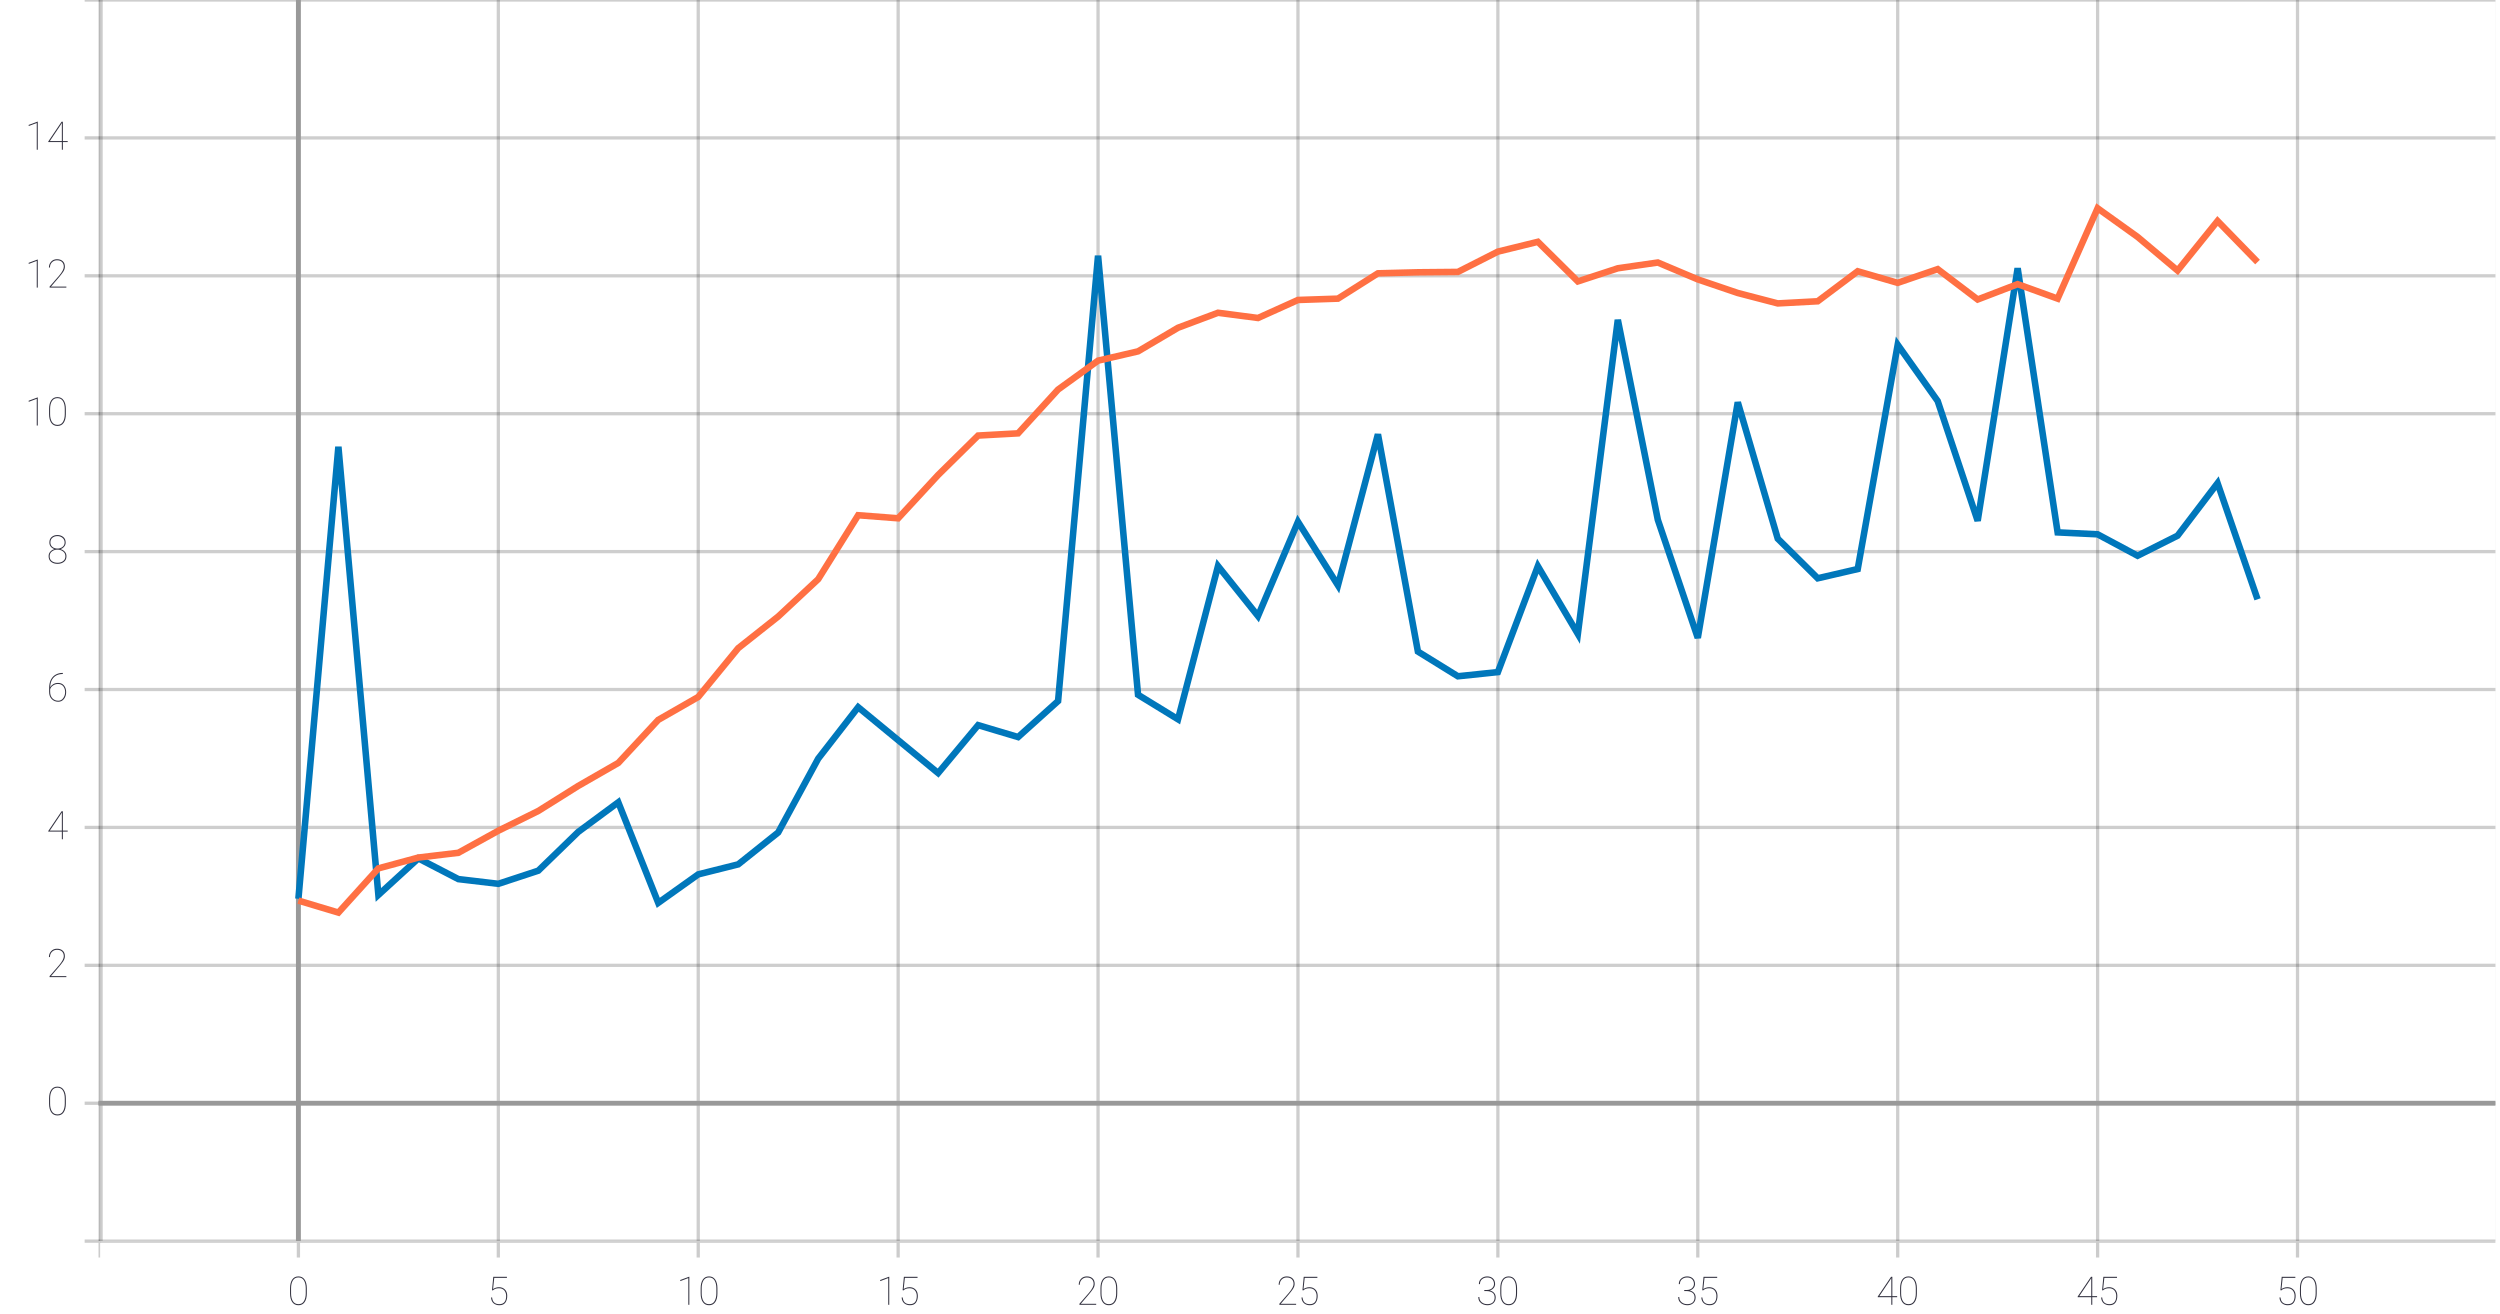
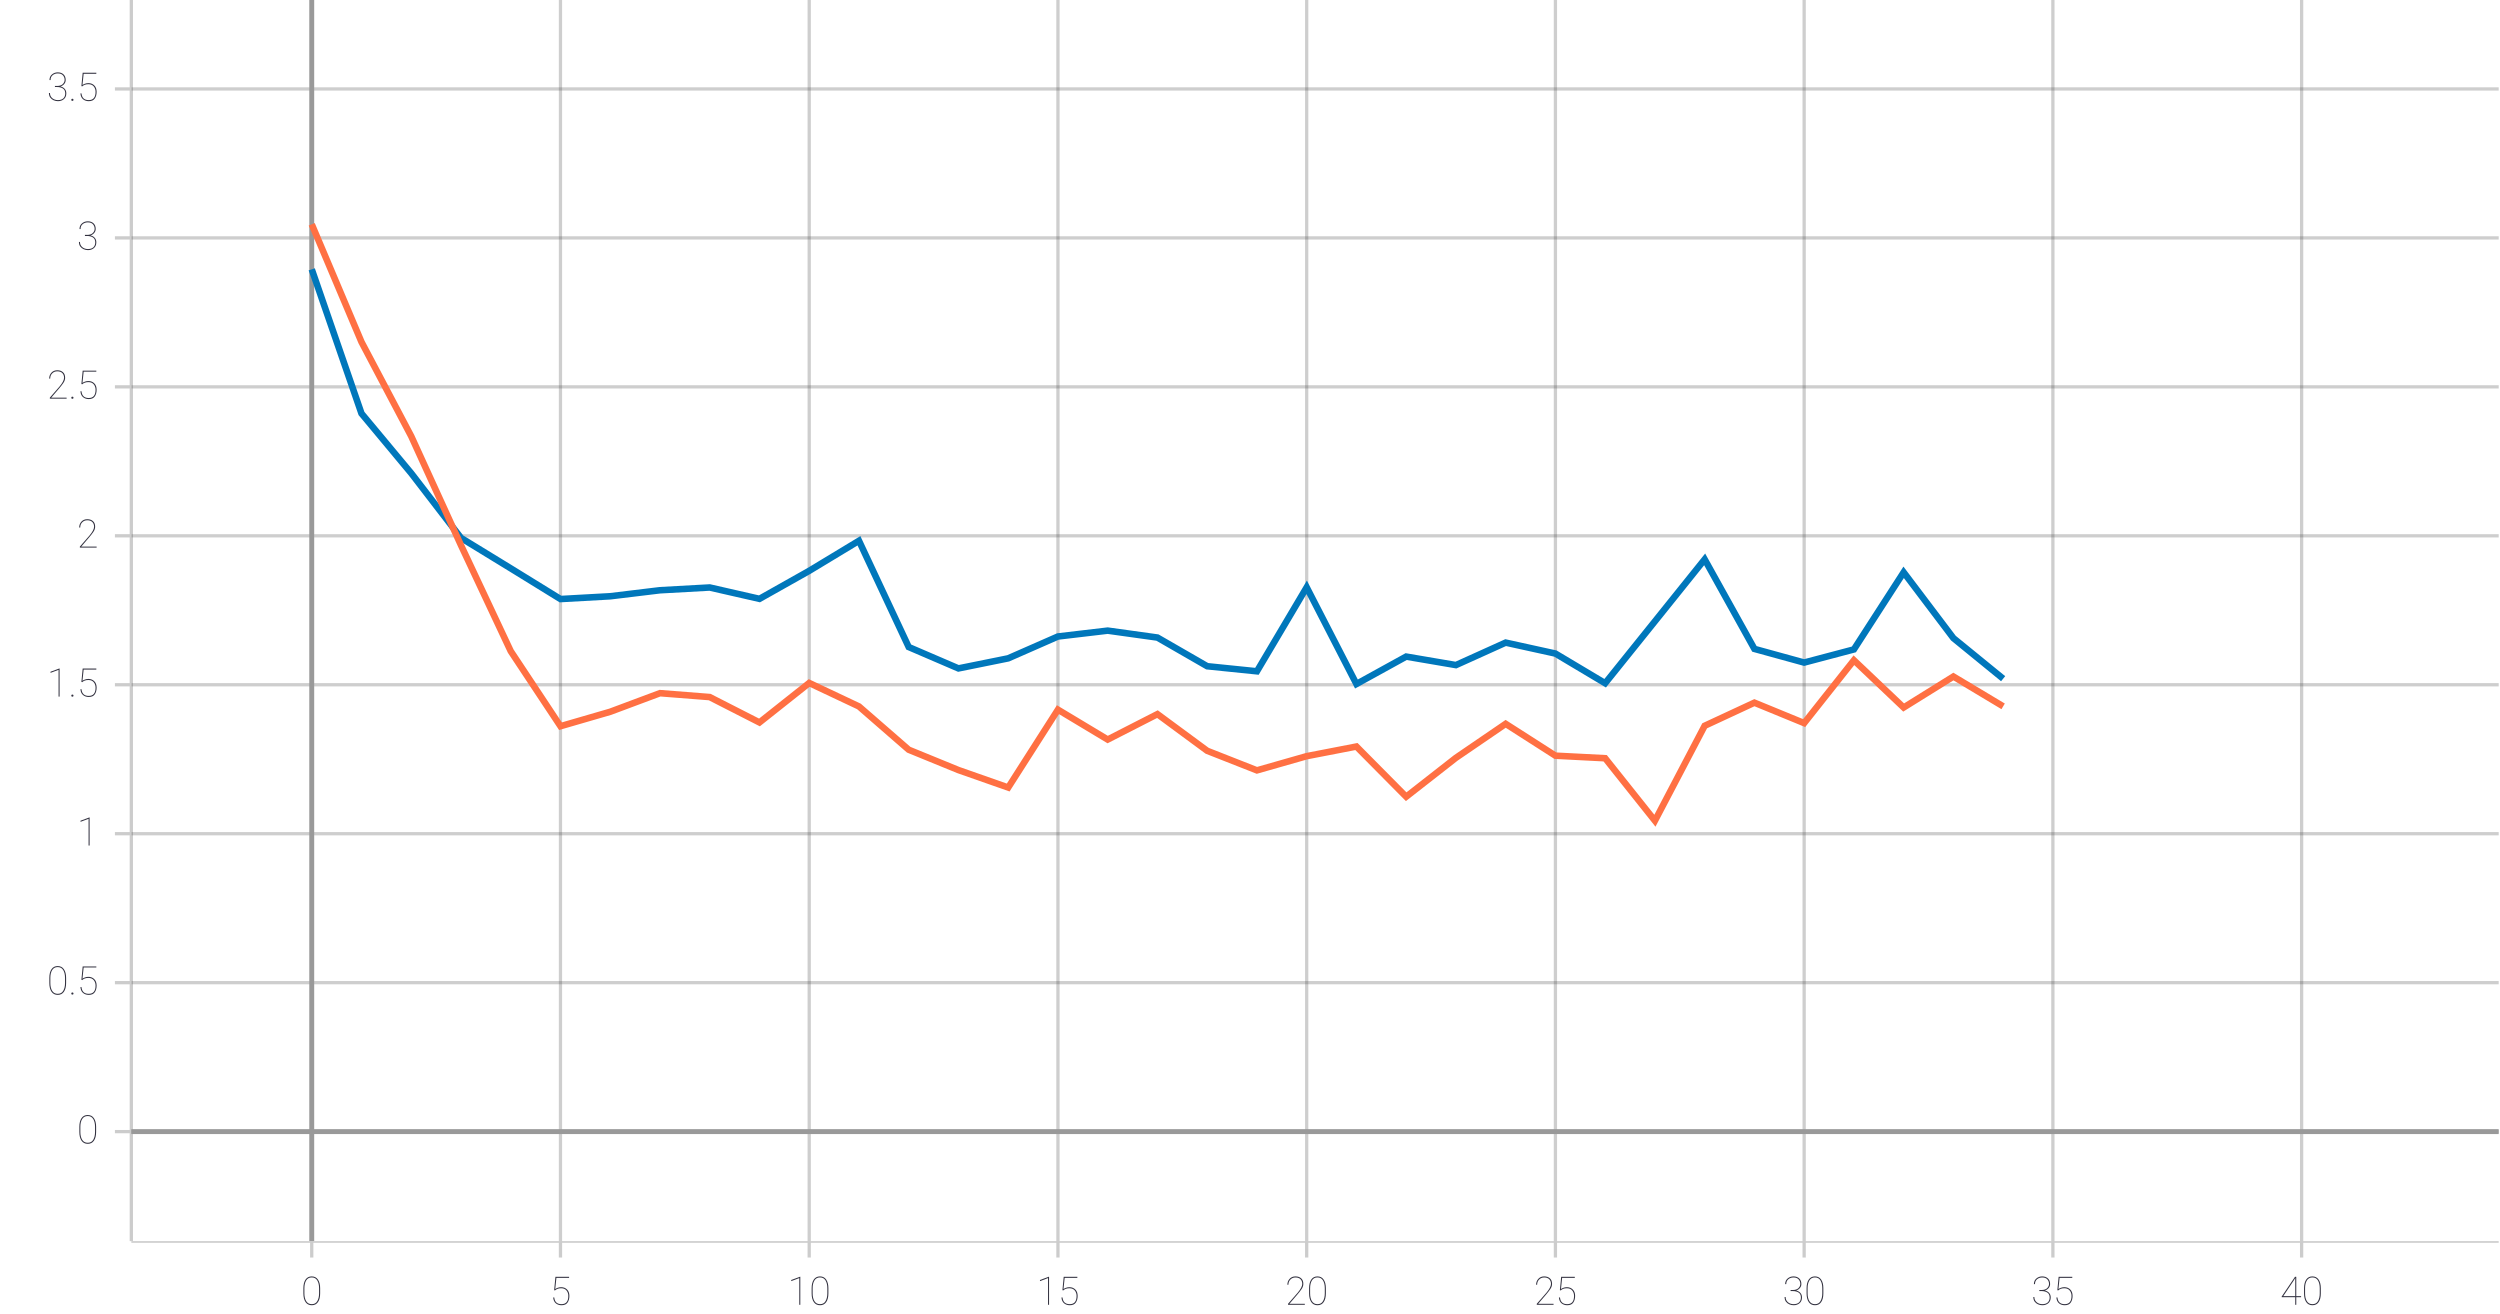
<svg xmlns="http://www.w3.org/2000/svg" viewBox="0 0 761.4 400">
  <g>
    <g>
      <g>
        <g>
          <g>
-             <line x1="30.781" y1="378" x2="25.781" y2="378" style="visibility: inherit;" fill="rgb(0, 0, 0)" stroke="rgb(204, 204, 204)" stroke-width="1px" />
-             <line x1="30.781" y1="336" x2="25.781" y2="336" style="visibility: inherit;" fill="rgb(0, 0, 0)" stroke="rgb(204, 204, 204)" stroke-width="1px" />
-             <line x1="30.781" y1="294" x2="25.781" y2="294" style="visibility: inherit;" fill="rgb(0, 0, 0)" stroke="rgb(204, 204, 204)" stroke-width="1px" />
-             <line x1="30.781" y1="252" x2="25.781" y2="252" style="visibility: inherit;" fill="rgb(0, 0, 0)" stroke="rgb(204, 204, 204)" stroke-width="1px" />
-             <line x1="30.781" y1="210" x2="25.781" y2="210" style="visibility: inherit;" fill="rgb(0, 0, 0)" stroke="rgb(204, 204, 204)" stroke-width="1px" />
-             <line x1="30.781" y1="168" x2="25.781" y2="168" style="visibility: inherit;" fill="rgb(0, 0, 0)" stroke="rgb(204, 204, 204)" stroke-width="1px" />
-             <line x1="30.781" y1="126" x2="25.781" y2="126" style="visibility: inherit;" fill="rgb(0, 0, 0)" stroke="rgb(204, 204, 204)" stroke-width="1px" />
-             <line x1="30.781" y1="84" x2="25.781" y2="84" style="visibility: inherit;" fill="rgb(0, 0, 0)" stroke="rgb(204, 204, 204)" stroke-width="1px" />
-             <line x1="30.781" y1="42" x2="25.781" y2="42" style="visibility: inherit;" fill="rgb(0, 0, 0)" stroke="rgb(204, 204, 204)" stroke-width="1px" />
-             <line x1="30.781" y1="0" x2="25.781" y2="0" style="visibility: inherit;" fill="rgb(0, 0, 0)" stroke="rgb(204, 204, 204)" stroke-width="1px" />
+             <line x1="40" y1="344.644" x2="35" y2="344.644" style="visibility: inherit;" fill="rgb(0, 0, 0)" stroke="rgb(204, 204, 204)" stroke-width="1px" />
+             <line x1="40" y1="299.28" x2="35" y2="299.28" style="visibility: inherit;" fill="rgb(0, 0, 0)" stroke="rgb(204, 204, 204)" stroke-width="1px" />
+             <line x1="40" y1="253.915" x2="35" y2="253.915" style="visibility: inherit;" fill="rgb(0, 0, 0)" stroke="rgb(204, 204, 204)" stroke-width="1px" />
+             <line x1="40" y1="208.55" x2="35" y2="208.55" style="visibility: inherit;" fill="rgb(0, 0, 0)" stroke="rgb(204, 204, 204)" stroke-width="1px" />
+             <line x1="40" y1="163.186" x2="35" y2="163.186" style="visibility: inherit;" fill="rgb(0, 0, 0)" stroke="rgb(204, 204, 204)" stroke-width="1px" />
+             <line x1="40" y1="117.821" x2="35" y2="117.821" style="visibility: inherit;" fill="rgb(0, 0, 0)" stroke="rgb(204, 204, 204)" stroke-width="1px" />
+             <line x1="40" y1="72.456" x2="35" y2="72.456" style="visibility: inherit;" fill="rgb(0, 0, 0)" stroke="rgb(204, 204, 204)" stroke-width="1px" />
+             <line x1="40" y1="27.091" x2="35" y2="27.091" style="visibility: inherit;" fill="rgb(0, 0, 0)" stroke="rgb(204, 204, 204)" stroke-width="1px" />
          </g>
-           <g transform="translate(20.78125, 0)">
-             <text x="0" y="378" dx="0em" dy="0.3em" style="text-anchor: end; visibility: hidden; font-family: Roboto, sans-serif; font-size: 12px; font-weight: 200;" fill="rgb(50, 49, 63)" stroke="none" stroke-width="1px">-2</text>
-             <text x="0" y="336" dx="0em" dy="0.3em" style="text-anchor: end; visibility: inherit; font-family: Roboto, sans-serif; font-size: 12px; font-weight: 200;" fill="rgb(50, 49, 63)" stroke="none" stroke-width="1px">0</text>
-             <text x="0" y="294" dx="0em" dy="0.3em" style="text-anchor: end; visibility: inherit; font-family: Roboto, sans-serif; font-size: 12px; font-weight: 200;" fill="rgb(50, 49, 63)" stroke="none" stroke-width="1px">2</text>
-             <text x="0" y="252" dx="0em" dy="0.3em" style="text-anchor: end; visibility: inherit; font-family: Roboto, sans-serif; font-size: 12px; font-weight: 200;" fill="rgb(50, 49, 63)" stroke="none" stroke-width="1px">4</text>
-             <text x="0" y="210" dx="0em" dy="0.3em" style="text-anchor: end; visibility: inherit; font-family: Roboto, sans-serif; font-size: 12px; font-weight: 200;" fill="rgb(50, 49, 63)" stroke="none" stroke-width="1px">6</text>
-             <text x="0" y="168" dx="0em" dy="0.3em" style="text-anchor: end; visibility: inherit; font-family: Roboto, sans-serif; font-size: 12px; font-weight: 200;" fill="rgb(50, 49, 63)" stroke="none" stroke-width="1px">8</text>
-             <text x="0" y="126" dx="0em" dy="0.3em" style="text-anchor: end; visibility: inherit; font-family: Roboto, sans-serif; font-size: 12px; font-weight: 200;" fill="rgb(50, 49, 63)" stroke="none" stroke-width="1px">10</text>
-             <text x="0" y="84" dx="0em" dy="0.3em" style="text-anchor: end; visibility: inherit; font-family: Roboto, sans-serif; font-size: 12px; font-weight: 200;" fill="rgb(50, 49, 63)" stroke="none" stroke-width="1px">12</text>
-             <text x="0" y="42" dx="0em" dy="0.3em" style="text-anchor: end; visibility: inherit; font-family: Roboto, sans-serif; font-size: 12px; font-weight: 200;" fill="rgb(50, 49, 63)" stroke="none" stroke-width="1px">14</text>
-             <text x="0" y="0" dx="0em" dy="0.3em" style="text-anchor: end; visibility: hidden; font-family: Roboto, sans-serif; font-size: 12px; font-weight: 200;" fill="rgb(50, 49, 63)" stroke="none" stroke-width="1px">16</text>
+           <g transform="translate(30, 0)">
+             <text x="0" y="344.644" dx="0em" dy="0.3em" style="text-anchor: end; visibility: inherit; font-family: Roboto, sans-serif; font-size: 12px; font-weight: 200;" fill="rgb(50, 49, 63)" stroke="none" stroke-width="1px">0</text>
+             <text x="0" y="299.28" dx="0em" dy="0.3em" style="text-anchor: end; visibility: inherit; font-family: Roboto, sans-serif; font-size: 12px; font-weight: 200;" fill="rgb(50, 49, 63)" stroke="none" stroke-width="1px">0.5</text>
+             <text x="0" y="253.915" dx="0em" dy="0.3em" style="text-anchor: end; visibility: inherit; font-family: Roboto, sans-serif; font-size: 12px; font-weight: 200;" fill="rgb(50, 49, 63)" stroke="none" stroke-width="1px">1</text>
+             <text x="0" y="208.55" dx="0em" dy="0.3em" style="text-anchor: end; visibility: inherit; font-family: Roboto, sans-serif; font-size: 12px; font-weight: 200;" fill="rgb(50, 49, 63)" stroke="none" stroke-width="1px">1.5</text>
+             <text x="0" y="163.186" dx="0em" dy="0.3em" style="text-anchor: end; visibility: inherit; font-family: Roboto, sans-serif; font-size: 12px; font-weight: 200;" fill="rgb(50, 49, 63)" stroke="none" stroke-width="1px">2</text>
+             <text x="0" y="117.821" dx="0em" dy="0.3em" style="text-anchor: end; visibility: inherit; font-family: Roboto, sans-serif; font-size: 12px; font-weight: 200;" fill="rgb(50, 49, 63)" stroke="none" stroke-width="1px">2.5</text>
+             <text x="0" y="72.456" dx="0em" dy="0.3em" style="text-anchor: end; visibility: inherit; font-family: Roboto, sans-serif; font-size: 12px; font-weight: 200;" fill="rgb(50, 49, 63)" stroke="none" stroke-width="1px">3</text>
+             <text x="0" y="27.091" dx="0em" dy="0.3em" style="text-anchor: end; visibility: inherit; font-family: Roboto, sans-serif; font-size: 12px; font-weight: 200;" fill="rgb(50, 49, 63)" stroke="none" stroke-width="1px">3.5</text>
          </g>
-           <line x1="30.781" y1="0" x2="30.781" y2="378" fill="rgb(0, 0, 0)" stroke="rgb(204, 204, 204)" stroke-width="1px" />
+           <line x1="40" y1="0" x2="40" y2="378" fill="rgb(0, 0, 0)" stroke="rgb(204, 204, 204)" stroke-width="1px" />
        </g>
      </g>
-       <g transform="translate(30, 0)" clip-path="url(#clip_0)">
+       <g transform="translate(40, 0)" clip-path="url(#clip_0)">
        <clipPath id="clip_0">
-           <rect width="730" height="378" />
+           <rect width="721" height="378" />
        </clipPath>
        <g>
          <g>
            <g>
-               <line x1="0" y1="0" x2="0" y2="378" fill="rgb(0, 0, 0)" stroke="rgb(60, 60, 60)" stroke-width="1px" opacity="0.25" />
-               <line x1="60.885" y1="0" x2="60.885" y2="378" fill="rgb(0, 0, 0)" stroke="rgb(60, 60, 60)" stroke-width="1px" opacity="0.25" />
-               <line x1="121.77" y1="0" x2="121.77" y2="378" fill="rgb(0, 0, 0)" stroke="rgb(60, 60, 60)" stroke-width="1px" opacity="0.25" />
-               <line x1="182.655" y1="0" x2="182.655" y2="378" fill="rgb(0, 0, 0)" stroke="rgb(60, 60, 60)" stroke-width="1px" opacity="0.25" />
-               <line x1="243.54" y1="0" x2="243.54" y2="378" fill="rgb(0, 0, 0)" stroke="rgb(60, 60, 60)" stroke-width="1px" opacity="0.25" />
-               <line x1="304.424" y1="0" x2="304.424" y2="378" fill="rgb(0, 0, 0)" stroke="rgb(60, 60, 60)" stroke-width="1px" opacity="0.25" />
-               <line x1="365.309" y1="0" x2="365.309" y2="378" fill="rgb(0, 0, 0)" stroke="rgb(60, 60, 60)" stroke-width="1px" opacity="0.25" />
-               <line x1="426.194" y1="0" x2="426.194" y2="378" fill="rgb(0, 0, 0)" stroke="rgb(60, 60, 60)" stroke-width="1px" opacity="0.25" />
-               <line x1="487.079" y1="0" x2="487.079" y2="378" fill="rgb(0, 0, 0)" stroke="rgb(60, 60, 60)" stroke-width="1px" opacity="0.25" />
-               <line x1="547.964" y1="0" x2="547.964" y2="378" fill="rgb(0, 0, 0)" stroke="rgb(60, 60, 60)" stroke-width="1px" opacity="0.25" />
-               <line x1="608.849" y1="0" x2="608.849" y2="378" fill="rgb(0, 0, 0)" stroke="rgb(60, 60, 60)" stroke-width="1px" opacity="0.25" />
-               <line x1="669.734" y1="0" x2="669.734" y2="378" fill="rgb(0, 0, 0)" stroke="rgb(60, 60, 60)" stroke-width="1px" opacity="0.25" />
-               <line x1="730.619" y1="0" x2="730.619" y2="378" fill="rgb(0, 0, 0)" stroke="rgb(60, 60, 60)" stroke-width="1px" opacity="0.25" />
+               <line x1="54.943" y1="0" x2="54.943" y2="378" fill="rgb(0, 0, 0)" stroke="rgb(60, 60, 60)" stroke-width="1px" opacity="0.25" />
+               <line x1="130.698" y1="0" x2="130.698" y2="378" fill="rgb(0, 0, 0)" stroke="rgb(60, 60, 60)" stroke-width="1px" opacity="0.25" />
+               <line x1="206.453" y1="0" x2="206.453" y2="378" fill="rgb(0, 0, 0)" stroke="rgb(60, 60, 60)" stroke-width="1px" opacity="0.25" />
+               <line x1="282.208" y1="0" x2="282.208" y2="378" fill="rgb(0, 0, 0)" stroke="rgb(60, 60, 60)" stroke-width="1px" opacity="0.25" />
+               <line x1="357.963" y1="0" x2="357.963" y2="378" fill="rgb(0, 0, 0)" stroke="rgb(60, 60, 60)" stroke-width="1px" opacity="0.25" />
+               <line x1="433.718" y1="0" x2="433.718" y2="378" fill="rgb(0, 0, 0)" stroke="rgb(60, 60, 60)" stroke-width="1px" opacity="0.25" />
+               <line x1="509.473" y1="0" x2="509.473" y2="378" fill="rgb(0, 0, 0)" stroke="rgb(60, 60, 60)" stroke-width="1px" opacity="0.25" />
+               <line x1="585.228" y1="0" x2="585.228" y2="378" fill="rgb(0, 0, 0)" stroke="rgb(60, 60, 60)" stroke-width="1px" opacity="0.25" />
+               <line x1="660.982" y1="0" x2="660.982" y2="378" fill="rgb(0, 0, 0)" stroke="rgb(60, 60, 60)" stroke-width="1px" opacity="0.25" />
            </g>
            <g>
-               <line x1="0" y1="378" x2="730.619" y2="378" fill="rgb(0, 0, 0)" stroke="rgb(60, 60, 60)" stroke-width="1px" opacity="0.25" />
-               <line x1="0" y1="336" x2="730.619" y2="336" fill="rgb(0, 0, 0)" stroke="rgb(60, 60, 60)" stroke-width="1px" opacity="0.25" />
-               <line x1="0" y1="294" x2="730.619" y2="294" fill="rgb(0, 0, 0)" stroke="rgb(60, 60, 60)" stroke-width="1px" opacity="0.25" />
-               <line x1="0" y1="252" x2="730.619" y2="252" fill="rgb(0, 0, 0)" stroke="rgb(60, 60, 60)" stroke-width="1px" opacity="0.25" />
-               <line x1="0" y1="210" x2="730.619" y2="210" fill="rgb(0, 0, 0)" stroke="rgb(60, 60, 60)" stroke-width="1px" opacity="0.25" />
-               <line x1="0" y1="168" x2="730.619" y2="168" fill="rgb(0, 0, 0)" stroke="rgb(60, 60, 60)" stroke-width="1px" opacity="0.25" />
-               <line x1="0" y1="126" x2="730.619" y2="126" fill="rgb(0, 0, 0)" stroke="rgb(60, 60, 60)" stroke-width="1px" opacity="0.25" />
-               <line x1="0" y1="84" x2="730.619" y2="84" fill="rgb(0, 0, 0)" stroke="rgb(60, 60, 60)" stroke-width="1px" opacity="0.25" />
-               <line x1="0" y1="42" x2="730.619" y2="42" fill="rgb(0, 0, 0)" stroke="rgb(60, 60, 60)" stroke-width="1px" opacity="0.25" />
-               <line x1="0" y1="0" x2="730.619" y2="0" fill="rgb(0, 0, 0)" stroke="rgb(60, 60, 60)" stroke-width="1px" opacity="0.25" />
+               <line x1="0" y1="344.644" x2="721.4" y2="344.644" fill="rgb(0, 0, 0)" stroke="rgb(60, 60, 60)" stroke-width="1px" opacity="0.25" />
+               <line x1="0" y1="299.28" x2="721.4" y2="299.28" fill="rgb(0, 0, 0)" stroke="rgb(60, 60, 60)" stroke-width="1px" opacity="0.25" />
+               <line x1="0" y1="253.915" x2="721.4" y2="253.915" fill="rgb(0, 0, 0)" stroke="rgb(60, 60, 60)" stroke-width="1px" opacity="0.25" />
+               <line x1="0" y1="208.55" x2="721.4" y2="208.55" fill="rgb(0, 0, 0)" stroke="rgb(60, 60, 60)" stroke-width="1px" opacity="0.25" />
+               <line x1="0" y1="163.186" x2="721.4" y2="163.186" fill="rgb(0, 0, 0)" stroke="rgb(60, 60, 60)" stroke-width="1px" opacity="0.25" />
+               <line x1="0" y1="117.821" x2="721.4" y2="117.821" fill="rgb(0, 0, 0)" stroke="rgb(60, 60, 60)" stroke-width="1px" opacity="0.25" />
+               <line x1="0" y1="72.456" x2="721.4" y2="72.456" fill="rgb(0, 0, 0)" stroke="rgb(60, 60, 60)" stroke-width="1px" opacity="0.25" />
+               <line x1="0" y1="27.091" x2="721.4" y2="27.091" fill="rgb(0, 0, 0)" stroke="rgb(60, 60, 60)" stroke-width="1px" opacity="0.25" />
            </g>
          </g>
        </g>
        <g>
          <g>
-             <line x1="0" y1="336" x2="730.619" y2="336" fill="rgb(0, 0, 0)" stroke="rgb(153, 153, 153)" stroke-width="1.5px" />
+             <line x1="0" y1="344.644" x2="721.4" y2="344.644" fill="rgb(0, 0, 0)" stroke="rgb(153, 153, 153)" stroke-width="1.5px" />
          </g>
        </g>
        <g>
          <g>
-             <line x1="60.885" y1="0" x2="60.885" y2="378" fill="rgb(0, 0, 0)" stroke="rgb(153, 153, 153)" stroke-width="1.5px" />
+             <line x1="54.943" y1="0" x2="54.943" y2="378" fill="rgb(0, 0, 0)" stroke="rgb(153, 153, 153)" stroke-width="1.5px" />
          </g>
        </g>
        <g>
          <g>
            <g>
              <g>
                <g>
-                   <path stroke="rgb(0, 119, 187)" stroke-width="2px" d="M60.885,273.727L73.062,136.066L85.239,272.56L97.416,261.428L109.593,267.738L121.77,269.178L133.947,265.17L146.124,253.35L158.301,244.347L170.478,274.971L182.655,266.302L194.832,263.248L207.009,253.529L219.186,231.059L231.363,215.383L243.54,225.418L255.717,235.445L267.894,220.848L280.071,224.481L292.248,213.516L304.424,77.874L316.601,211.601L328.778,219.065L340.955,172.397L353.132,187.609L365.309,158.912L377.486,178.262L389.663,132.27L401.84,198.439L414.017,205.967L426.194,204.691L438.371,172.441L450.548,193.065L462.725,97.408L474.902,158.291L487.079,194.273L499.256,122.524L511.433,164.052L523.61,176.125L535.787,173.304L547.964,105.004L560.141,122.139L572.318,158.618L584.495,81.689L596.672,162.142L608.849,162.729L621.026,169.255L633.203,163.144L645.38,147.153L657.557,182.527" style="fill: none;" fill="none" />
+                   <path stroke="rgb(0, 119, 187)" stroke-width="2px" d="M54.943,82.025L70.094,125.929L85.245,144.13L100.396,163.829L115.547,173.101L130.698,182.445L145.849,181.599L161,179.767L176.151,178.927L191.302,182.385L206.453,173.854L221.604,164.695L236.755,197.058L251.906,203.571L267.057,200.503L282.208,193.851L297.359,192.066L312.51,194.176L327.661,202.904L342.812,204.451L357.963,178.869L373.114,208.322L388.265,199.972L403.416,202.559L418.567,195.714L433.718,199.048L448.869,208.084L464.02,189.233L479.171,170.357L494.322,197.626L509.473,201.794L524.624,197.783L539.775,174.302L554.926,194.349L570.077,206.704" style="fill: none;" fill="none" />
                </g>
                <g>
-                   <path stroke="rgb(255, 112, 67)" stroke-width="2px" d="M60.885,274.287L73.062,277.94L85.239,264.474L97.416,261.173L109.593,259.725L121.77,253.006L133.947,246.985L146.124,239.352L158.301,232.359L170.478,219.244L182.655,212.264L194.832,197.402L207.009,187.764L219.186,176.401L231.363,156.917L243.54,157.85L255.717,144.66L267.894,132.654L280.071,131.979L292.248,118.641L304.424,109.838L316.601,107.009L328.778,99.819L340.955,95.255L353.132,96.848L365.309,91.36L377.486,90.954L389.663,83.244L401.84,82.93L414.017,82.816L426.194,76.635L438.371,73.645L450.548,85.706L462.725,81.708L474.902,79.95L487.079,85.091L499.256,89.232L511.433,92.407L523.61,91.754L535.787,82.613L547.964,86.147L560.141,81.968L572.318,91.213L584.495,86.54L596.672,90.947L608.849,63.431L621.026,72.155L633.203,82.401L645.38,67.304L657.557,79.81" style="fill: none;" fill="none" />
+                   <path stroke="rgb(255, 112, 67)" stroke-width="2px" d="M54.943,68.312L70.094,104.152L85.245,132.868L100.396,166.063L115.547,198.311L130.698,221.176L145.849,216.774L161,211.114L176.151,212.3L191.302,220.029L206.453,208.006L221.604,215.153L236.755,228.334L251.906,234.53L267.057,239.849L282.208,216.135L297.359,225.236L312.51,217.491L327.661,228.66L342.812,234.622L357.963,230.299L373.114,227.361L388.265,242.649L403.416,230.8L418.567,220.449L433.718,230.151L448.869,230.931L464.02,249.959L479.171,221.05L494.322,214.006L509.473,220.228L524.624,201.083L539.775,215.479L554.926,206.046L570.077,215.125" style="fill: none;" fill="none" />
                </g>
              </g>
            </g>
          </g>
        </g>
      </g>
-       <g transform="translate(30, 378)" clip-path="url(#clip_1)">
+       <g transform="translate(40, 378)" clip-path="url(#clip_1)">
        <clipPath id="clip_1">
-           <rect width="730" height="22" />
+           <rect width="721" height="22" />
        </clipPath>
        <g>
          <g>
-             <line x1="0" y1="0" x2="0" y2="5" style="visibility: inherit;" fill="rgb(0, 0, 0)" stroke="rgb(204, 204, 204)" stroke-width="1px" />
-             <line x1="60.885" y1="0" x2="60.885" y2="5" style="visibility: inherit;" fill="rgb(0, 0, 0)" stroke="rgb(204, 204, 204)" stroke-width="1px" />
-             <line x1="121.77" y1="0" x2="121.77" y2="5" style="visibility: inherit;" fill="rgb(0, 0, 0)" stroke="rgb(204, 204, 204)" stroke-width="1px" />
-             <line x1="182.655" y1="0" x2="182.655" y2="5" style="visibility: inherit;" fill="rgb(0, 0, 0)" stroke="rgb(204, 204, 204)" stroke-width="1px" />
-             <line x1="243.54" y1="0" x2="243.54" y2="5" style="visibility: inherit;" fill="rgb(0, 0, 0)" stroke="rgb(204, 204, 204)" stroke-width="1px" />
-             <line x1="304.424" y1="0" x2="304.424" y2="5" style="visibility: inherit;" fill="rgb(0, 0, 0)" stroke="rgb(204, 204, 204)" stroke-width="1px" />
-             <line x1="365.309" y1="0" x2="365.309" y2="5" style="visibility: inherit;" fill="rgb(0, 0, 0)" stroke="rgb(204, 204, 204)" stroke-width="1px" />
-             <line x1="426.194" y1="0" x2="426.194" y2="5" style="visibility: inherit;" fill="rgb(0, 0, 0)" stroke="rgb(204, 204, 204)" stroke-width="1px" />
-             <line x1="487.079" y1="0" x2="487.079" y2="5" style="visibility: inherit;" fill="rgb(0, 0, 0)" stroke="rgb(204, 204, 204)" stroke-width="1px" />
-             <line x1="547.964" y1="0" x2="547.964" y2="5" style="visibility: inherit;" fill="rgb(0, 0, 0)" stroke="rgb(204, 204, 204)" stroke-width="1px" />
-             <line x1="608.849" y1="0" x2="608.849" y2="5" style="visibility: inherit;" fill="rgb(0, 0, 0)" stroke="rgb(204, 204, 204)" stroke-width="1px" />
-             <line x1="669.734" y1="0" x2="669.734" y2="5" style="visibility: inherit;" fill="rgb(0, 0, 0)" stroke="rgb(204, 204, 204)" stroke-width="1px" />
-             <line x1="730.619" y1="0" x2="730.619" y2="5" style="visibility: inherit;" fill="rgb(0, 0, 0)" stroke="rgb(204, 204, 204)" stroke-width="1px" />
+             <line x1="54.943" y1="0" x2="54.943" y2="5" style="visibility: inherit;" fill="rgb(0, 0, 0)" stroke="rgb(204, 204, 204)" stroke-width="1px" />
+             <line x1="130.698" y1="0" x2="130.698" y2="5" style="visibility: inherit;" fill="rgb(0, 0, 0)" stroke="rgb(204, 204, 204)" stroke-width="1px" />
+             <line x1="206.453" y1="0" x2="206.453" y2="5" style="visibility: inherit;" fill="rgb(0, 0, 0)" stroke="rgb(204, 204, 204)" stroke-width="1px" />
+             <line x1="282.208" y1="0" x2="282.208" y2="5" style="visibility: inherit;" fill="rgb(0, 0, 0)" stroke="rgb(204, 204, 204)" stroke-width="1px" />
+             <line x1="357.963" y1="0" x2="357.963" y2="5" style="visibility: inherit;" fill="rgb(0, 0, 0)" stroke="rgb(204, 204, 204)" stroke-width="1px" />
+             <line x1="433.718" y1="0" x2="433.718" y2="5" style="visibility: inherit;" fill="rgb(0, 0, 0)" stroke="rgb(204, 204, 204)" stroke-width="1px" />
+             <line x1="509.473" y1="0" x2="509.473" y2="5" style="visibility: inherit;" fill="rgb(0, 0, 0)" stroke="rgb(204, 204, 204)" stroke-width="1px" />
+             <line x1="585.228" y1="0" x2="585.228" y2="5" style="visibility: inherit;" fill="rgb(0, 0, 0)" stroke="rgb(204, 204, 204)" stroke-width="1px" />
+             <line x1="660.982" y1="0" x2="660.982" y2="5" style="visibility: inherit;" fill="rgb(0, 0, 0)" stroke="rgb(204, 204, 204)" stroke-width="1px" />
          </g>
          <g transform="translate(0, 8)">
-             <text x="0" y="0" dx="0em" dy="0.95em" style="text-anchor: middle; visibility: hidden; font-family: Roboto, sans-serif; font-size: 12px; font-weight: 200;" fill="rgb(50, 49, 63)" stroke="none" stroke-width="1px">-5</text>
-             <text x="60.885" y="0" dx="0em" dy="0.95em" style="text-anchor: middle; visibility: inherit; font-family: Roboto, sans-serif; font-size: 12px; font-weight: 200;" fill="rgb(50, 49, 63)" stroke="none" stroke-width="1px">0</text>
-             <text x="121.77" y="0" dx="0em" dy="0.95em" style="text-anchor: middle; visibility: inherit; font-family: Roboto, sans-serif; font-size: 12px; font-weight: 200;" fill="rgb(50, 49, 63)" stroke="none" stroke-width="1px">5</text>
-             <text x="182.655" y="0" dx="0em" dy="0.95em" style="text-anchor: middle; visibility: inherit; font-family: Roboto, sans-serif; font-size: 12px; font-weight: 200;" fill="rgb(50, 49, 63)" stroke="none" stroke-width="1px">10</text>
-             <text x="243.54" y="0" dx="0em" dy="0.95em" style="text-anchor: middle; visibility: inherit; font-family: Roboto, sans-serif; font-size: 12px; font-weight: 200;" fill="rgb(50, 49, 63)" stroke="none" stroke-width="1px">15</text>
-             <text x="304.424" y="0" dx="0em" dy="0.95em" style="text-anchor: middle; visibility: inherit; font-family: Roboto, sans-serif; font-size: 12px; font-weight: 200;" fill="rgb(50, 49, 63)" stroke="none" stroke-width="1px">20</text>
-             <text x="365.309" y="0" dx="0em" dy="0.95em" style="text-anchor: middle; visibility: inherit; font-family: Roboto, sans-serif; font-size: 12px; font-weight: 200;" fill="rgb(50, 49, 63)" stroke="none" stroke-width="1px">25</text>
-             <text x="426.194" y="0" dx="0em" dy="0.95em" style="text-anchor: middle; visibility: inherit; font-family: Roboto, sans-serif; font-size: 12px; font-weight: 200;" fill="rgb(50, 49, 63)" stroke="none" stroke-width="1px">30</text>
-             <text x="487.079" y="0" dx="0em" dy="0.95em" style="text-anchor: middle; visibility: inherit; font-family: Roboto, sans-serif; font-size: 12px; font-weight: 200;" fill="rgb(50, 49, 63)" stroke="none" stroke-width="1px">35</text>
-             <text x="547.964" y="0" dx="0em" dy="0.95em" style="text-anchor: middle; visibility: inherit; font-family: Roboto, sans-serif; font-size: 12px; font-weight: 200;" fill="rgb(50, 49, 63)" stroke="none" stroke-width="1px">40</text>
-             <text x="608.849" y="0" dx="0em" dy="0.95em" style="text-anchor: middle; visibility: inherit; font-family: Roboto, sans-serif; font-size: 12px; font-weight: 200;" fill="rgb(50, 49, 63)" stroke="none" stroke-width="1px">45</text>
-             <text x="669.734" y="0" dx="0em" dy="0.95em" style="text-anchor: middle; visibility: inherit; font-family: Roboto, sans-serif; font-size: 12px; font-weight: 200;" fill="rgb(50, 49, 63)" stroke="none" stroke-width="1px">50</text>
-             <text x="730.619" y="0" dx="0em" dy="0.95em" style="text-anchor: middle; visibility: hidden; font-family: Roboto, sans-serif; font-size: 12px; font-weight: 200;" fill="rgb(50, 49, 63)" stroke="none" stroke-width="1px">55</text>
+             <text x="54.943" y="0" dx="0em" dy="0.95em" style="text-anchor: middle; visibility: inherit; font-family: Roboto, sans-serif; font-size: 12px; font-weight: 200;" fill="rgb(50, 49, 63)" stroke="none" stroke-width="1px">0</text>
+             <text x="130.698" y="0" dx="0em" dy="0.95em" style="text-anchor: middle; visibility: inherit; font-family: Roboto, sans-serif; font-size: 12px; font-weight: 200;" fill="rgb(50, 49, 63)" stroke="none" stroke-width="1px">5</text>
+             <text x="206.453" y="0" dx="0em" dy="0.95em" style="text-anchor: middle; visibility: inherit; font-family: Roboto, sans-serif; font-size: 12px; font-weight: 200;" fill="rgb(50, 49, 63)" stroke="none" stroke-width="1px">10</text>
+             <text x="282.208" y="0" dx="0em" dy="0.95em" style="text-anchor: middle; visibility: inherit; font-family: Roboto, sans-serif; font-size: 12px; font-weight: 200;" fill="rgb(50, 49, 63)" stroke="none" stroke-width="1px">15</text>
+             <text x="357.963" y="0" dx="0em" dy="0.95em" style="text-anchor: middle; visibility: inherit; font-family: Roboto, sans-serif; font-size: 12px; font-weight: 200;" fill="rgb(50, 49, 63)" stroke="none" stroke-width="1px">20</text>
+             <text x="433.718" y="0" dx="0em" dy="0.95em" style="text-anchor: middle; visibility: inherit; font-family: Roboto, sans-serif; font-size: 12px; font-weight: 200;" fill="rgb(50, 49, 63)" stroke="none" stroke-width="1px">25</text>
+             <text x="509.473" y="0" dx="0em" dy="0.95em" style="text-anchor: middle; visibility: inherit; font-family: Roboto, sans-serif; font-size: 12px; font-weight: 200;" fill="rgb(50, 49, 63)" stroke="none" stroke-width="1px">30</text>
+             <text x="585.228" y="0" dx="0em" dy="0.95em" style="text-anchor: middle; visibility: inherit; font-family: Roboto, sans-serif; font-size: 12px; font-weight: 200;" fill="rgb(50, 49, 63)" stroke="none" stroke-width="1px">35</text>
+             <text x="660.982" y="0" dx="0em" dy="0.95em" style="text-anchor: middle; visibility: inherit; font-family: Roboto, sans-serif; font-size: 12px; font-weight: 200;" fill="rgb(50, 49, 63)" stroke="none" stroke-width="1px">40</text>
          </g>
-           <line x1="0" y1="0" x2="730.619" y2="0" fill="rgb(0, 0, 0)" stroke="rgb(204, 204, 204)" stroke-width="1px" />
+           <line x1="0" y1="0" x2="721.4" y2="0" fill="rgb(0, 0, 0)" stroke="rgb(204, 204, 204)" stroke-width="1px" />
        </g>
      </g>
    </g>
  </g>
</svg>
